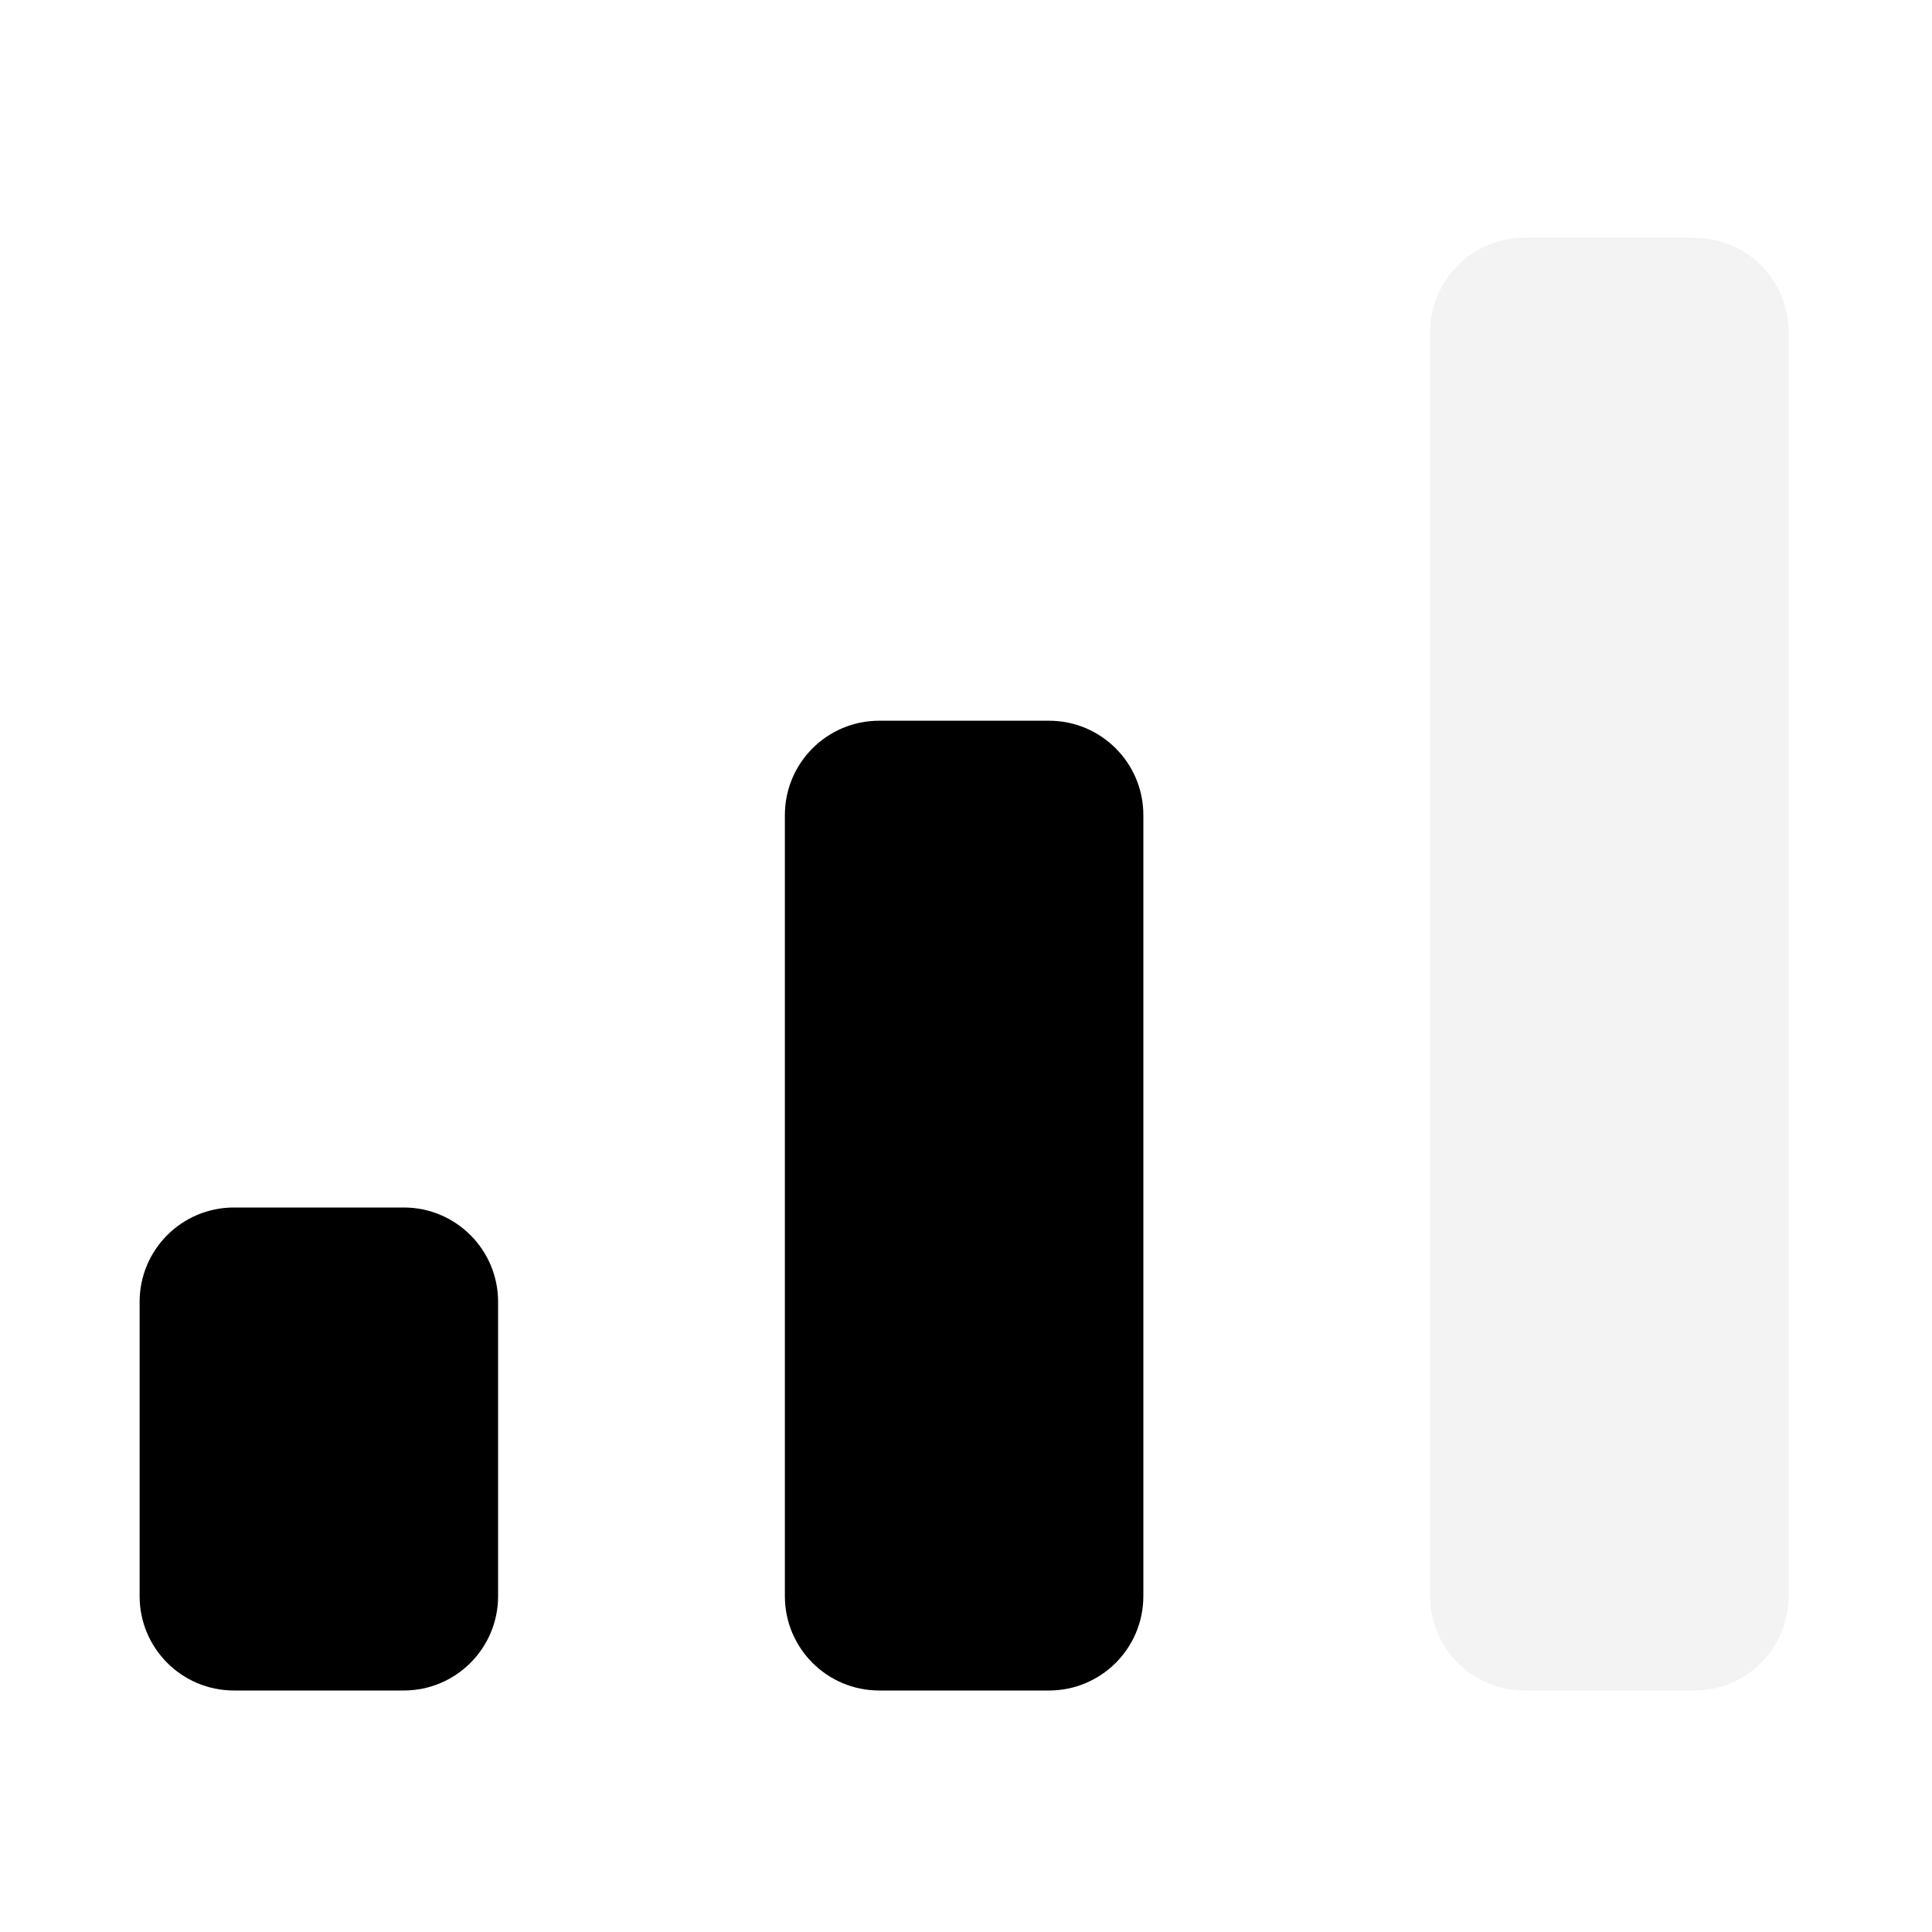
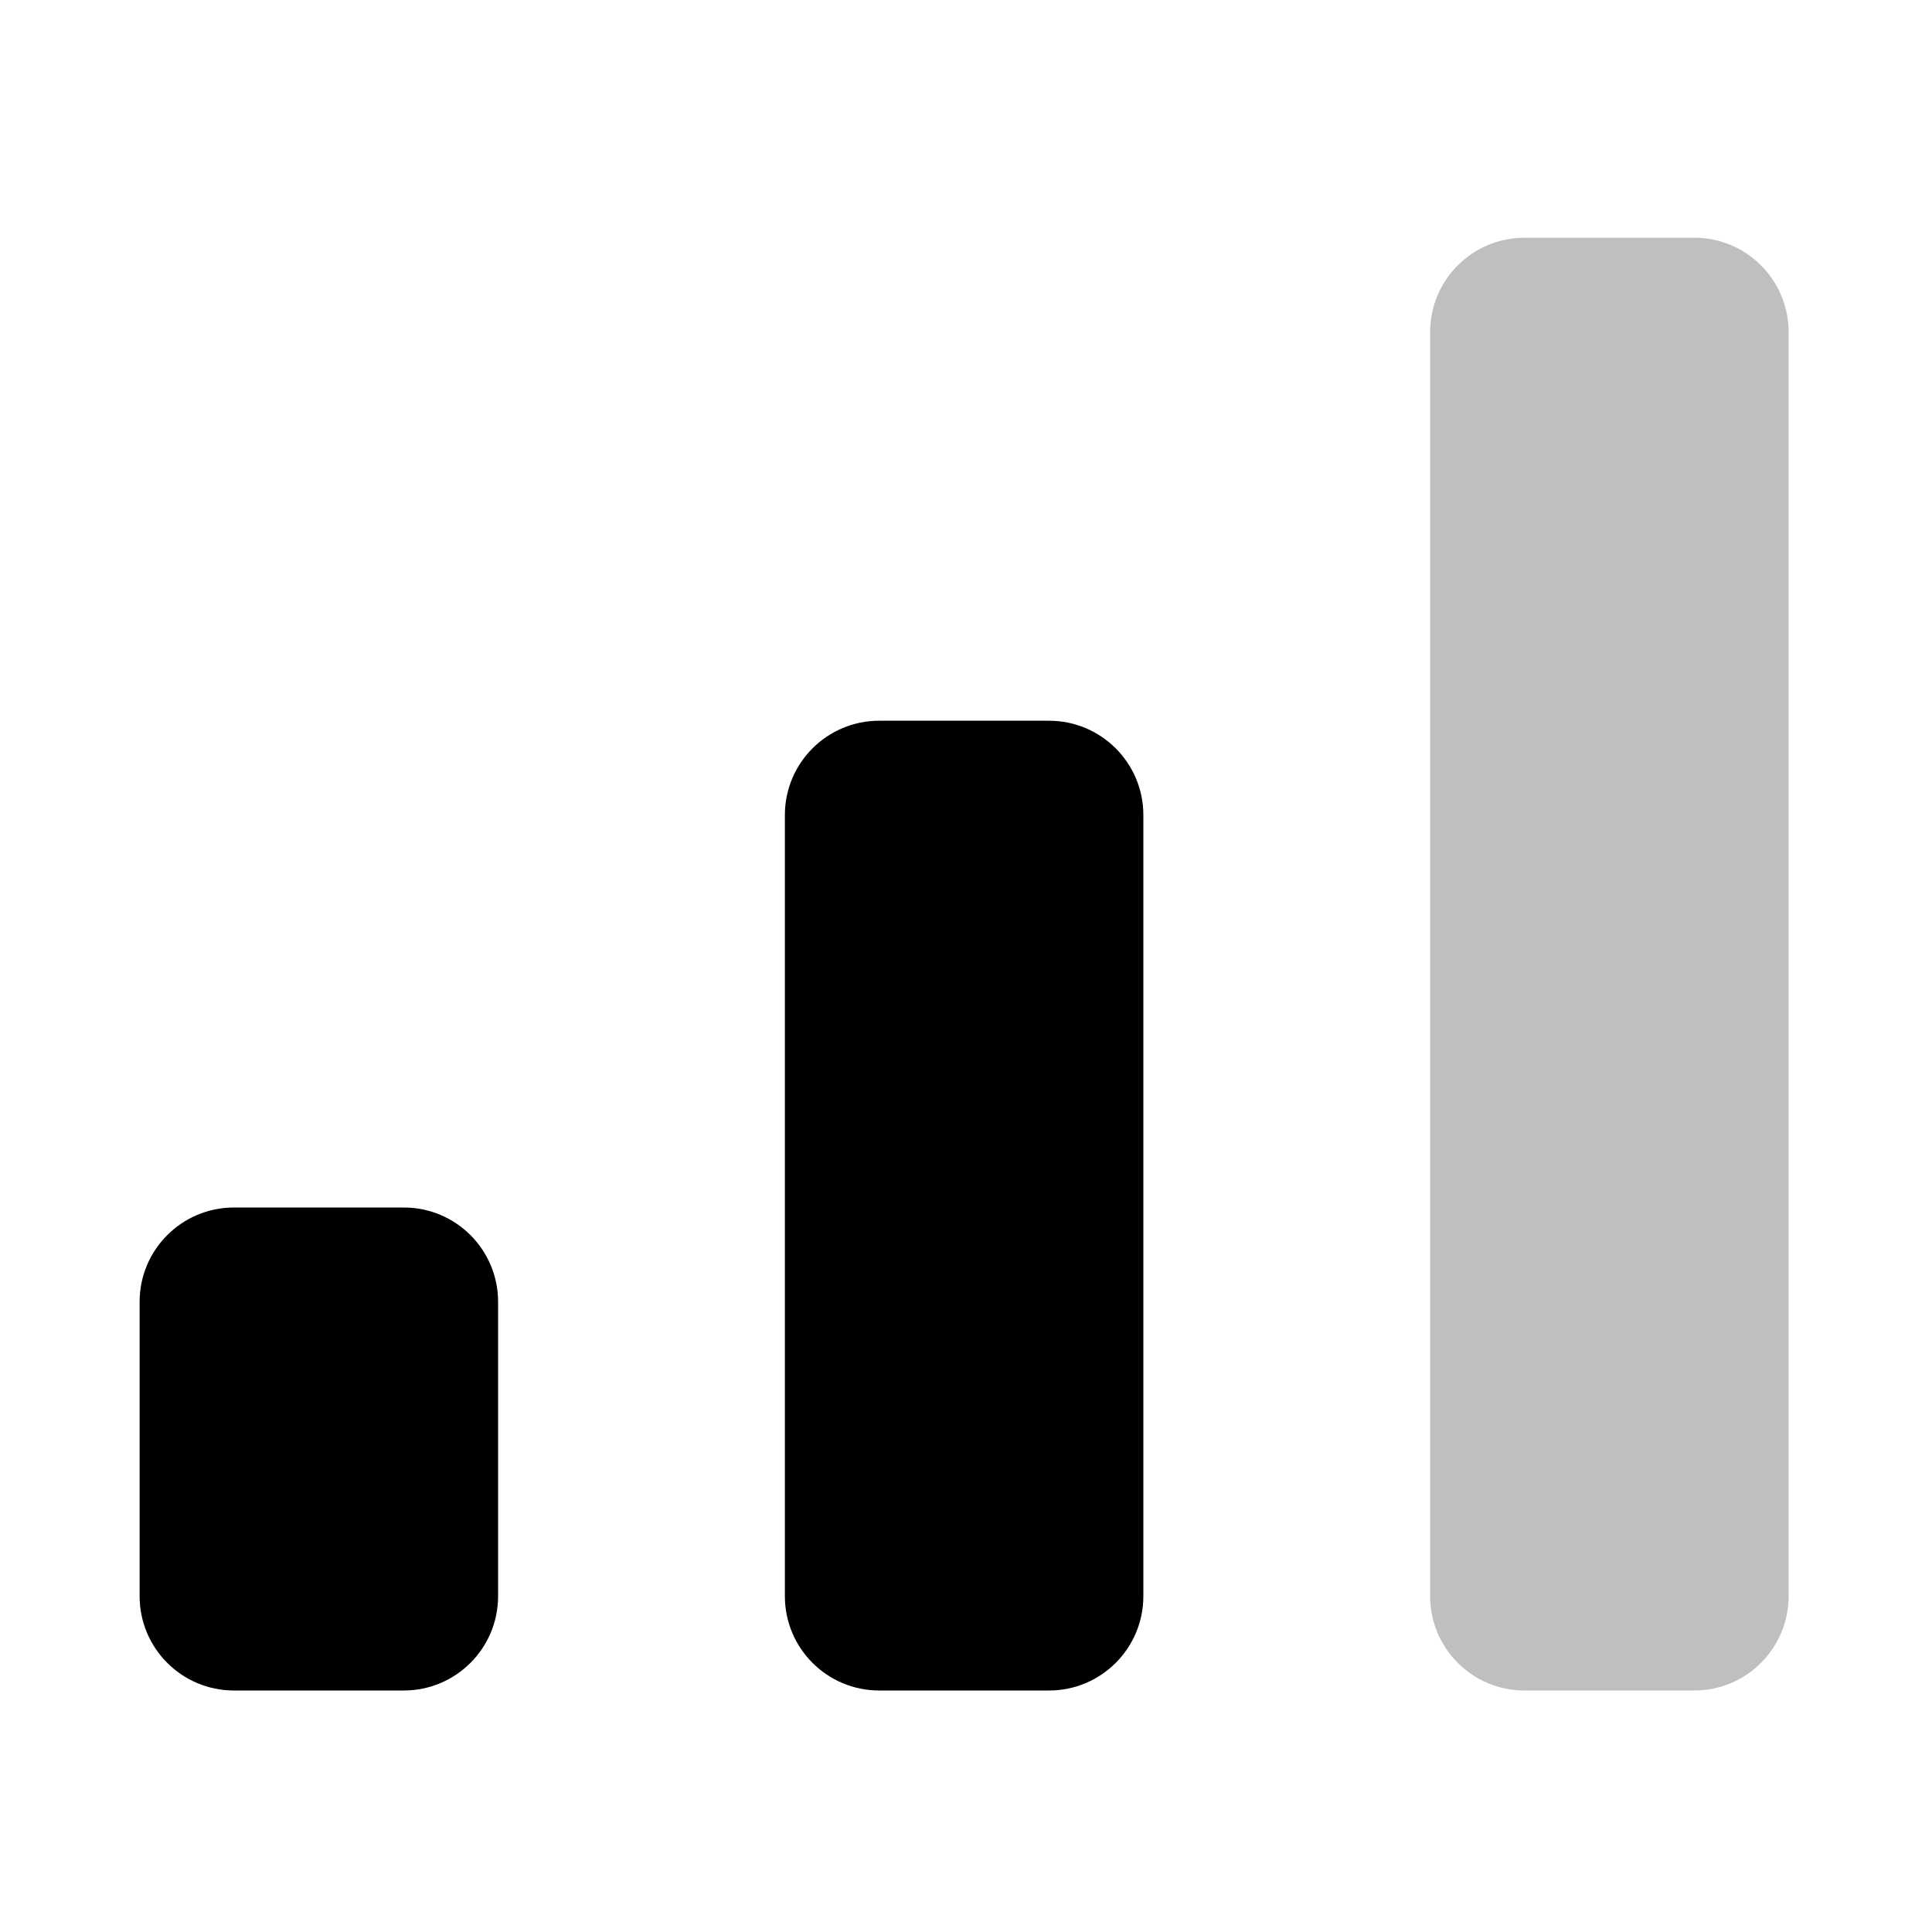
<svg xmlns="http://www.w3.org/2000/svg" width="512" height="512" viewBox="0 0 512 512" fill="none">
-   <rect x="37" y="320" width="95" height="128" rx="25" fill="black" />
-   <rect x="208" y="191" width="95" height="257" rx="25" fill="black" />
-   <rect x="379" y="63" width="95" height="385" rx="25" fill="black" fill-opacity="0.05" />
+   <path d="M107 320H62C48.193 320 37 331.193 37 345V423C37 436.807 48.193 448 62 448H107C120.807 448 132 436.807 132 423V345C132 331.193 120.807 320 107 320Z" fill="black" />
+   <path d="M278 191H233C219.193 191 208 202.193 208 216V423C208 436.807 219.193 448 233 448H278C291.807 448 303 436.807 303 423V216C303 202.193 291.807 191 278 191Z" fill="black" />
+   <path d="M449 63H404C390.193 63 379 74.193 379 88V423C379 436.807 390.193 448 404 448H449C462.807 448 474 436.807 474 423V88C474 74.193 462.807 63 449 63Z" fill="black" fill-opacity="0.25" />
</svg>
